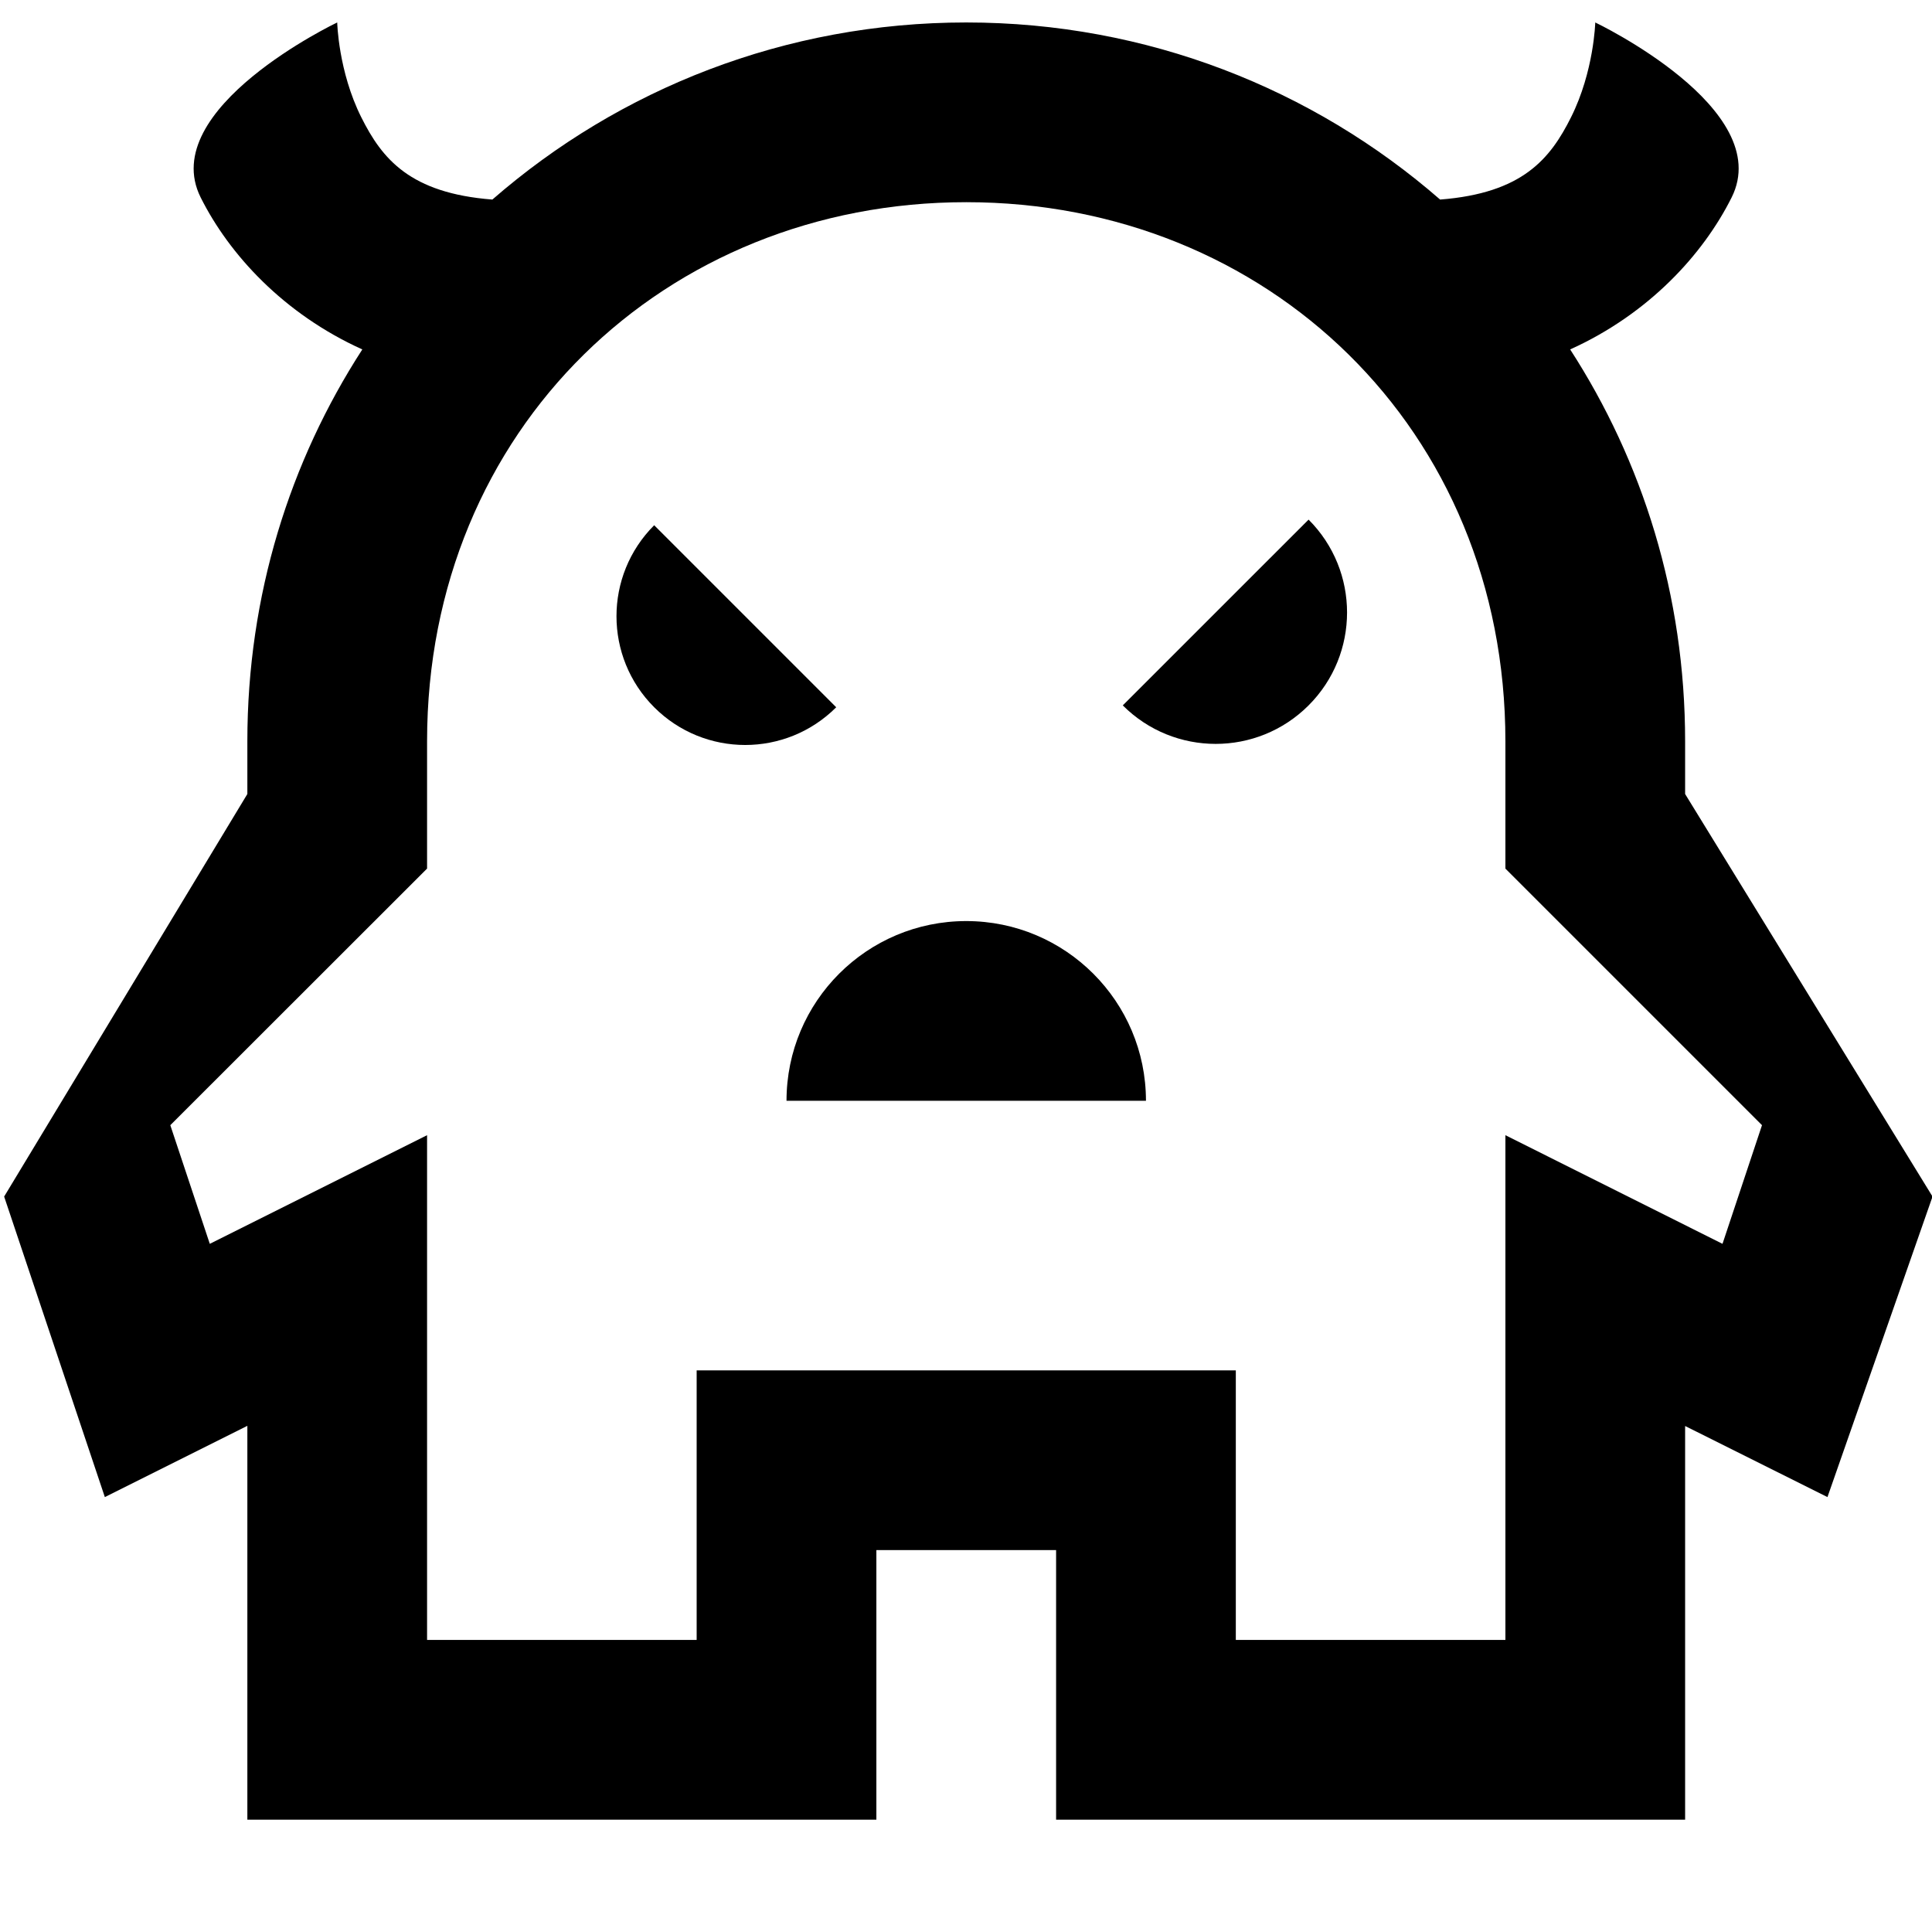
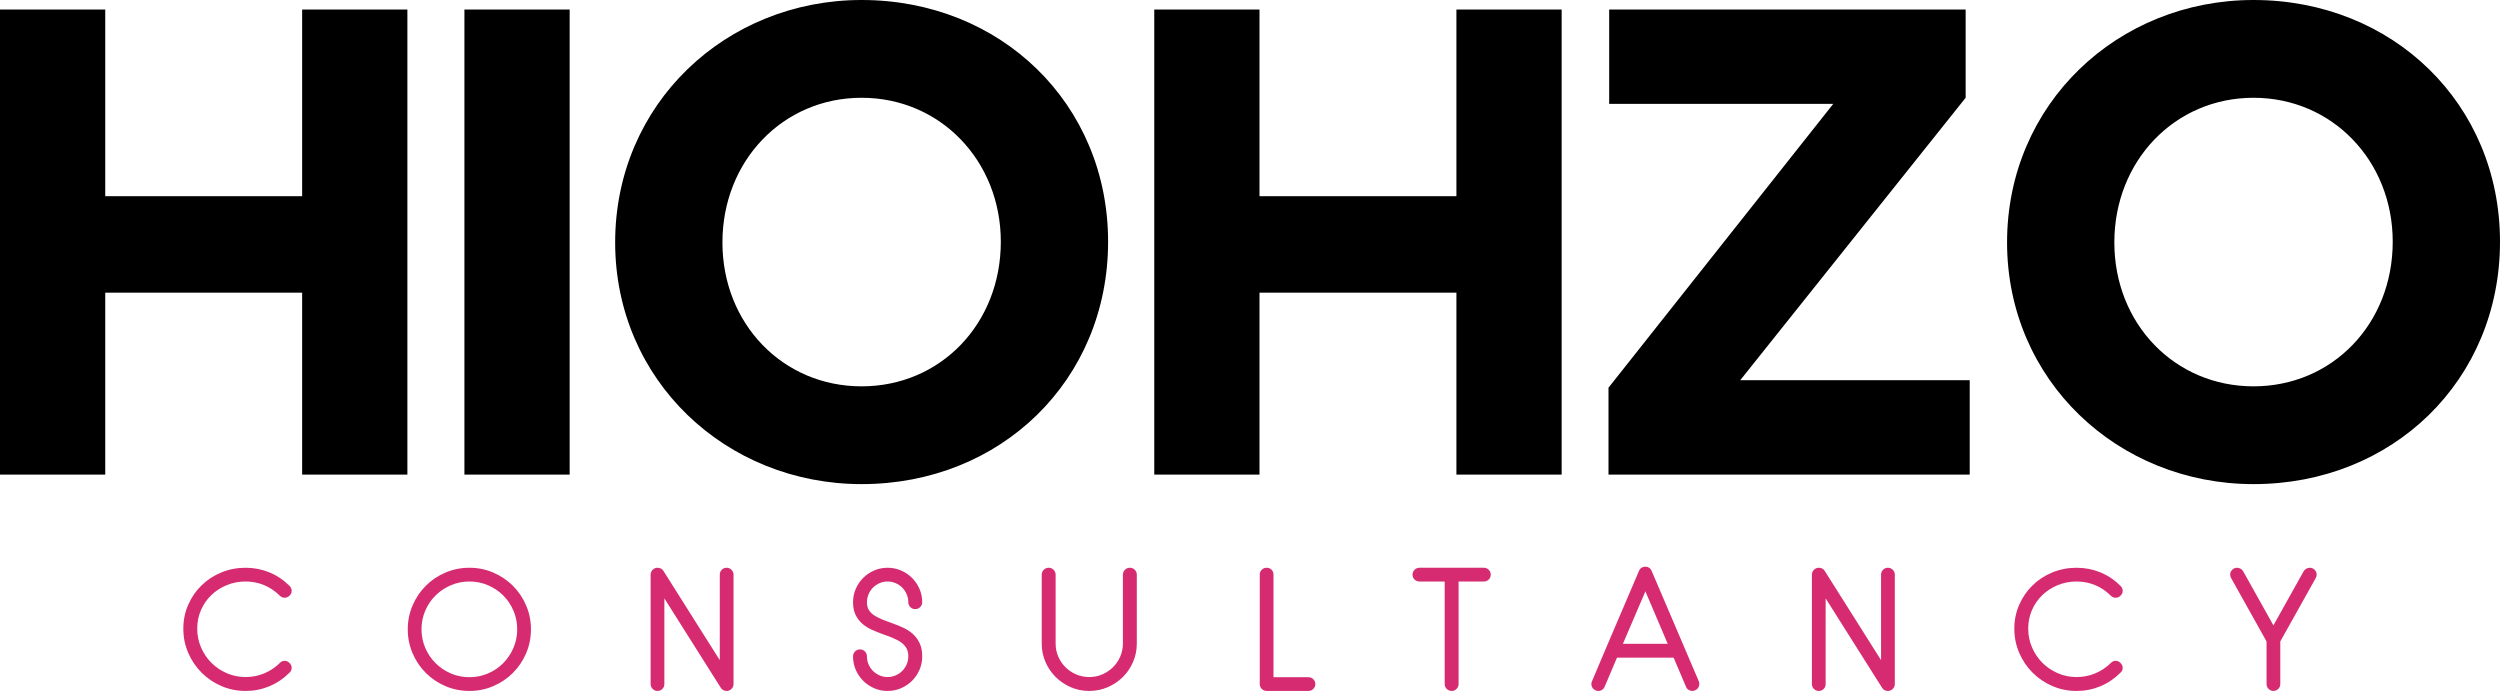
- <svg xmlns="http://www.w3.org/2000/svg" style="isolation:isolate" viewBox="0 0 172 172" width="172pt" height="172pt">
-   <defs>
-     <clipPath id="_clipPath_YB5TUb5vINZUSHoIZKEkthspEbxCX7y4">
-       <rect width="172" height="172" />
-     </clipPath>
-   </defs>
-   <g clip-path="url(#_clipPath_YB5TUb5vINZUSHoIZKEkthspEbxCX7y4)">
-     <path d=" M 30.021 2 C 30.021 2 13.911 9.67 17.865 17.578 C 20.4 22.648 25.252 27.944 32.256 31.109 C 25.818 41.06 22.021 52.974 22.021 66 L 22.021 70.688 L 0.369 106.526 L 9.334 133.281 L 22.021 126.938 L 22.021 162 L 78.021 162 L 78.021 138 L 94.021 138 L 94.021 162 L 150.021 162 L 150.021 126.953 L 162.693 133.281 L 172.047 106.526 L 150.021 70.688 L 150.021 66 C 150.021 52.974 146.224 41.06 139.787 31.109 C 146.785 27.944 151.627 22.648 154.162 17.578 C 158.116 9.67 142.021 2 142.021 2 L 142.021 2 C 142.021 2 141.911 6.346 139.865 10.438 C 138.012 14.144 135.544 17.197 128.209 17.766 C 116.9 7.914 102.127 2 86.021 2 C 69.916 2 55.143 7.914 43.834 17.766 C 36.496 17.197 34.015 14.144 32.162 10.438 C 30.116 6.346 30.021 2 30.021 2 L 30.021 2 Z " fill="rgb(0,0,0)" />
-     <path d=" M 86.021 18 C 112.811 18 134.021 38.179 134.021 66 L 134.021 77.328 L 156.865 100.172 L 153.349 110.734 L 134.021 101.063 L 134.021 146 L 110.021 146 L 110.021 122 L 62.021 122 L 62.021 146 L 38.021 146 L 38.021 101.063 L 18.677 110.734 L 15.162 100.172 L 38.021 77.328 L 38.021 66 C 38.021 38.179 59.232 18 86.021 18 Z " fill="rgb(255,255,255)" />
-     <path d=" M 102.021 98 C 102.021 89.16 94.853 82 86.021 82 C 77.181 82 70.021 89.16 70.021 98 L 102.021 98 Z " fill="rgb(0,0,0)" />
-     <path d=" M 58.24 46.76 C 53.763 51.237 53.767 58.493 58.24 62.966 C 62.717 67.443 69.969 67.443 74.446 62.966 L 58.24 46.76 Z " fill="rgb(0,0,0)" />
-     <path d=" M 116.499 46.259 C 121.068 50.828 121.064 58.234 116.499 62.799 C 111.929 67.369 104.527 67.369 99.958 62.799 L 116.499 46.259 Z " fill="rgb(0,0,0)" />
+ <svg xmlns="http://www.w3.org/2000/svg" width="300" height="82.918" viewBox="0 0 300 82.918">
+   <g transform="matrix(4.073873,0,0,4.073873,-3.422052,-24.52472)">
+     <path d="M9.74 20 l0 -5.36 l-5.8 0 l0 5.36 l-3.1 0 l0 -13.7 l3.1 0 l0 5.5 l5.8 0 l0 -5.5 l3.1 0 l0 13.7 l-3.1 0 z M17.62 20 l-3.1 0 l0 -13.7 l3.1 0 l0 13.7 z M26.22 20.28 c-4 0 -7.26 -3.06 -7.26 -7.12 c0 -4.08 3.26 -7.14 7.26 -7.14 c4.1 0 7.26 3.06 7.26 7.12 c0 4.08 -3.16 7.14 -7.26 7.14 z M26.22 17.4 c2.32 0 4.1 -1.84 4.1 -4.26 c0 -2.38 -1.78 -4.24 -4.1 -4.24 s-4.1 1.86 -4.1 4.26 s1.78 4.24 4.1 4.24 z M43.74 20 l0 -5.36 l-5.8 0 l0 5.36 l-3.1 0 l0 -13.7 l3.1 0 l0 5.5 l5.8 0 l0 -5.5 l3.1 0 l0 13.7 l-3.1 0 z M58.74 8.9 l-6.64 8.32 l6.76 0 l0 2.78 l-10.64 0 l0 -2.56 l6.62 -8.36 l-6.6 0 l0 -2.78 l10.5 0 l0 2.6 z M67.22 20.28 c-4 0 -7.26 -3.06 -7.26 -7.12 c0 -4.08 3.26 -7.14 7.26 -7.14 c4.1 0 7.26 3.06 7.26 7.12 c0 4.08 -3.16 7.14 -7.26 7.14 z M67.22 17.4 c2.32 0 4.1 -1.84 4.1 -4.26 c0 -2.38 -1.78 -4.24 -4.1 -4.24 s-4.1 1.86 -4.1 4.26 s1.78 4.24 4.1 4.24 z" />
+   </g>
+   <g transform="matrix(0.9367338,0,0,0.9367338,20.85718,63.89711)" fill="#d62b70">
+     <path d="M9.2 20.3 c-1.107 0 -2.143 -0.21 -3.11 -0.63 s-1.81 -0.99 -2.53 -1.71 s-1.29 -1.563 -1.71 -2.53 s-0.63 -2.003 -0.63 -3.11 c0 -1.093 0.21 -2.117 0.63 -3.07 s0.99 -1.78 1.71 -2.48 s1.563 -1.25 2.53 -1.65 s2.003 -0.6 3.11 -0.6 c1.067 0 2.08 0.197 3.04 0.59 s1.82 0.97 2.58 1.73 c0.187 0.187 0.28 0.4 0.28 0.64 s-0.093 0.447 -0.28 0.62 c-0.173 0.173 -0.38 0.26 -0.62 0.26 s-0.447 -0.087 -0.62 -0.26 c-0.6 -0.6 -1.273 -1.053 -2.02 -1.36 s-1.533 -0.46 -2.36 -0.46 c-0.867 0 -1.677 0.157 -2.43 0.47 s-1.41 0.74 -1.97 1.28 s-1 1.177 -1.32 1.91 s-0.48 1.527 -0.48 2.38 s0.163 1.657 0.49 2.41 s0.77 1.41 1.33 1.97 s1.217 1.003 1.97 1.33 s1.557 0.49 2.41 0.49 c0.827 0 1.613 -0.153 2.36 -0.46 s1.42 -0.753 2.02 -1.34 c0.173 -0.187 0.38 -0.28 0.62 -0.28 s0.447 0.093 0.62 0.28 c0.187 0.173 0.28 0.38 0.28 0.62 s-0.093 0.447 -0.28 0.62 c-0.76 0.76 -1.62 1.34 -2.58 1.74 s-1.973 0.6 -3.04 0.6 z M37.871 20.3 c-1.093 0 -2.12 -0.207 -3.08 -0.62 s-1.797 -0.977 -2.51 -1.69 s-1.277 -1.55 -1.69 -2.51 s-0.62 -1.987 -0.62 -3.08 c0 -1.08 0.207 -2.1 0.62 -3.06 s0.977 -1.797 1.69 -2.51 s1.55 -1.277 2.51 -1.69 s1.987 -0.62 3.08 -0.62 c1.08 0 2.1 0.207 3.06 0.62 s1.797 0.977 2.51 1.69 s1.277 1.55 1.69 2.51 s0.62 1.98 0.62 3.06 c0 1.093 -0.207 2.12 -0.62 3.08 s-0.977 1.797 -1.69 2.51 s-1.55 1.277 -2.51 1.69 s-1.98 0.62 -3.06 0.62 z M37.871 6.28 c-0.84 0 -1.633 0.16 -2.38 0.48 s-1.4 0.757 -1.96 1.31 s-1 1.203 -1.32 1.95 s-0.48 1.54 -0.48 2.38 s0.16 1.633 0.48 2.38 s0.76 1.4 1.32 1.96 s1.213 1 1.96 1.32 s1.54 0.48 2.38 0.48 s1.633 -0.16 2.38 -0.48 s1.397 -0.76 1.95 -1.32 s0.99 -1.213 1.31 -1.96 s0.48 -1.54 0.48 -2.38 s-0.16 -1.633 -0.48 -2.38 s-0.757 -1.397 -1.31 -1.95 s-1.203 -0.99 -1.95 -1.31 s-1.54 -0.48 -2.38 -0.48 z M70.822 20.3 c-0.333 0 -0.587 -0.14 -0.76 -0.42 l-7.22 -11.44 l0 10.98 c0 0.24 -0.083 0.447 -0.25 0.62 s-0.377 0.26 -0.63 0.26 c-0.24 0 -0.447 -0.087 -0.62 -0.26 s-0.26 -0.38 -0.26 -0.62 l0 -14.02 c0 -0.24 0.087 -0.447 0.26 -0.62 s0.38 -0.26 0.62 -0.26 c0.333 0 0.587 0.133 0.76 0.4 l7.22 11.44 l0 -10.96 c0 -0.24 0.083 -0.447 0.25 -0.62 s0.377 -0.26 0.63 -0.26 c0.24 0 0.447 0.087 0.62 0.26 s0.26 0.38 0.26 0.62 l0 14.02 c0 0.24 -0.087 0.447 -0.26 0.62 s-0.38 0.26 -0.62 0.26 z M91.433 20.3 c-0.613 0 -1.187 -0.117 -1.72 -0.35 s-1 -0.55 -1.4 -0.95 s-0.717 -0.867 -0.95 -1.4 s-0.35 -1.107 -0.35 -1.72 c0 -0.253 0.087 -0.467 0.26 -0.64 s0.387 -0.26 0.64 -0.26 c0.24 0 0.447 0.087 0.62 0.26 s0.26 0.387 0.26 0.64 c0 0.36 0.07 0.7 0.21 1.02 s0.33 0.6 0.57 0.84 s0.52 0.43 0.84 0.57 s0.66 0.21 1.02 0.21 s0.703 -0.07 1.03 -0.21 s0.61 -0.33 0.85 -0.57 s0.43 -0.52 0.57 -0.84 s0.21 -0.66 0.21 -1.02 c0 -0.44 -0.087 -0.803 -0.26 -1.09 s-0.413 -0.537 -0.72 -0.75 c-0.147 -0.107 -0.313 -0.203 -0.5 -0.29 s-0.38 -0.177 -0.58 -0.27 c-0.2 -0.08 -0.407 -0.16 -0.62 -0.24 s-0.433 -0.16 -0.66 -0.24 c-0.44 -0.16 -0.883 -0.34 -1.33 -0.54 s-0.847 -0.45 -1.2 -0.75 s-0.643 -0.673 -0.87 -1.12 s-0.34 -0.997 -0.34 -1.65 c0 -0.613 0.117 -1.187 0.35 -1.72 s0.55 -1 0.95 -1.4 s0.867 -0.717 1.4 -0.95 s1.107 -0.35 1.72 -0.35 s1.19 0.117 1.73 0.35 s1.01 0.55 1.41 0.95 s0.717 0.867 0.95 1.4 s0.35 1.107 0.35 1.72 c0 0.24 -0.087 0.447 -0.26 0.62 s-0.387 0.26 -0.64 0.26 c-0.24 0 -0.447 -0.087 -0.62 -0.26 s-0.26 -0.38 -0.26 -0.62 c0 -0.36 -0.07 -0.703 -0.21 -1.03 s-0.33 -0.61 -0.57 -0.85 s-0.523 -0.43 -0.85 -0.57 s-0.67 -0.21 -1.03 -0.21 s-0.7 0.07 -1.02 0.21 s-0.6 0.33 -0.84 0.57 s-0.43 0.523 -0.57 0.85 s-0.21 0.67 -0.21 1.03 c0 0.4 0.083 0.733 0.25 1 s0.403 0.5 0.71 0.7 c0.32 0.2 0.68 0.38 1.08 0.54 l0.64 0.24 l0.66 0.24 c0.44 0.16 0.883 0.343 1.33 0.55 s0.847 0.467 1.2 0.78 s0.643 0.703 0.87 1.17 s0.34 1.04 0.34 1.72 c0 0.613 -0.117 1.187 -0.35 1.72 s-0.55 1 -0.95 1.4 s-0.87 0.717 -1.41 0.95 s-1.117 0.35 -1.73 0.35 z M117.264 20.3 c-0.84 0 -1.627 -0.16 -2.36 -0.48 s-1.377 -0.753 -1.93 -1.3 s-0.99 -1.19 -1.31 -1.93 s-0.48 -1.53 -0.48 -2.37 l0 -8.82 c0 -0.24 0.087 -0.447 0.26 -0.62 s0.387 -0.26 0.64 -0.26 c0.24 0 0.447 0.087 0.62 0.26 s0.26 0.38 0.26 0.62 l0 8.82 c0 0.6 0.113 1.16 0.34 1.68 s0.533 0.973 0.92 1.36 s0.843 0.693 1.37 0.92 s1.083 0.34 1.67 0.34 c0.6 0 1.16 -0.113 1.68 -0.34 s0.977 -0.533 1.37 -0.92 s0.703 -0.843 0.93 -1.37 s0.34 -1.083 0.34 -1.67 l0 -8.82 c0 -0.24 0.087 -0.447 0.26 -0.62 s0.38 -0.26 0.62 -0.26 c0.253 0 0.467 0.087 0.64 0.26 s0.26 0.38 0.26 0.62 l0 8.82 c0 0.84 -0.16 1.63 -0.48 2.37 s-0.757 1.383 -1.31 1.93 s-1.2 0.98 -1.94 1.3 s-1.53 0.48 -2.37 0.48 z M145.335 20.3 l-5.34 0 c-0.24 0 -0.447 -0.087 -0.62 -0.26 s-0.26 -0.38 -0.26 -0.62 l0 -14.02 c0 -0.253 0.087 -0.463 0.26 -0.63 s0.38 -0.25 0.62 -0.25 c0.253 0 0.463 0.083 0.63 0.25 s0.25 0.377 0.25 0.63 l0 13.14 l4.46 0 c0.253 0 0.467 0.087 0.64 0.26 s0.26 0.38 0.26 0.62 s-0.087 0.447 -0.26 0.62 s-0.387 0.26 -0.64 0.26 z M167.826 6.28 l-3.24 0 l0 13.14 c0 0.24 -0.087 0.447 -0.26 0.62 s-0.38 0.26 -0.62 0.26 c-0.253 0 -0.467 -0.087 -0.64 -0.26 s-0.26 -0.38 -0.26 -0.62 l0 -13.14 l-3.24 0 c-0.24 0 -0.447 -0.083 -0.62 -0.25 s-0.26 -0.377 -0.26 -0.63 c0 -0.24 0.087 -0.447 0.26 -0.62 s0.38 -0.26 0.62 -0.26 l8.26 0 c0.24 0 0.447 0.087 0.62 0.26 s0.26 0.38 0.26 0.62 c0 0.253 -0.087 0.463 -0.26 0.63 s-0.38 0.25 -0.62 0.25 z M194.877 20.22 c-0.107 0.053 -0.22 0.08 -0.34 0.08 c-0.173 0 -0.337 -0.047 -0.49 -0.14 s-0.263 -0.227 -0.33 -0.4 l-1.58 -3.72 l-7.26 0 l-1.58 3.72 c-0.093 0.227 -0.253 0.387 -0.48 0.48 s-0.453 0.087 -0.68 -0.02 c-0.227 -0.093 -0.387 -0.253 -0.48 -0.48 s-0.087 -0.453 0.02 -0.68 l1.8 -4.26 l4.22 -9.88 c0.067 -0.173 0.173 -0.307 0.32 -0.4 s0.313 -0.14 0.5 -0.14 c0.173 0 0.333 0.047 0.48 0.14 s0.253 0.227 0.32 0.4 c1.013 2.373 2.02 4.73 3.02 7.07 s2.007 4.697 3.02 7.07 c0.093 0.227 0.093 0.453 0 0.68 s-0.253 0.387 -0.48 0.48 z M188.517 7.54 l-2.88 6.72 l5.74 0 z M219.588 20.3 c-0.333 0 -0.587 -0.14 -0.76 -0.42 l-7.22 -11.44 l0 10.98 c0 0.24 -0.083 0.447 -0.25 0.62 s-0.377 0.26 -0.63 0.26 c-0.24 0 -0.447 -0.087 -0.62 -0.26 s-0.26 -0.38 -0.26 -0.62 l0 -14.02 c0 -0.24 0.087 -0.447 0.26 -0.62 s0.38 -0.26 0.62 -0.26 c0.333 0 0.587 0.133 0.76 0.4 l7.22 11.44 l0 -10.96 c0 -0.24 0.083 -0.447 0.25 -0.62 s0.377 -0.26 0.63 -0.26 c0.24 0 0.447 0.087 0.62 0.26 s0.26 0.38 0.26 0.62 l0 14.02 c0 0.24 -0.087 0.447 -0.26 0.62 s-0.38 0.26 -0.62 0.26 z M243.759 20.3 c-1.107 0 -2.143 -0.21 -3.11 -0.63 s-1.81 -0.99 -2.53 -1.71 s-1.29 -1.563 -1.71 -2.53 s-0.63 -2.003 -0.63 -3.11 c0 -1.093 0.21 -2.117 0.63 -3.07 s0.99 -1.78 1.71 -2.48 s1.563 -1.25 2.53 -1.65 s2.003 -0.6 3.11 -0.6 c1.067 0 2.08 0.197 3.04 0.59 s1.82 0.97 2.58 1.73 c0.187 0.187 0.28 0.4 0.28 0.64 s-0.093 0.447 -0.28 0.62 c-0.173 0.173 -0.38 0.26 -0.62 0.26 s-0.447 -0.087 -0.62 -0.26 c-0.6 -0.6 -1.273 -1.053 -2.02 -1.36 s-1.533 -0.46 -2.36 -0.46 c-0.867 0 -1.677 0.157 -2.43 0.47 s-1.41 0.74 -1.97 1.28 s-1 1.177 -1.32 1.91 s-0.48 1.527 -0.48 2.38 s0.163 1.657 0.49 2.41 s0.77 1.41 1.33 1.97 s1.217 1.003 1.97 1.33 s1.557 0.49 2.41 0.49 c0.827 0 1.613 -0.153 2.36 -0.46 s1.42 -0.753 2.02 -1.34 c0.173 -0.187 0.38 -0.28 0.62 -0.28 s0.447 0.093 0.62 0.28 c0.187 0.173 0.28 0.38 0.28 0.62 s-0.093 0.447 -0.28 0.62 c-0.76 0.76 -1.62 1.34 -2.58 1.74 s-1.973 0.6 -3.04 0.6 z M274.39 5.84 l-4.54 8.12 l0 5.46 c0 0.24 -0.087 0.447 -0.26 0.62 s-0.38 0.26 -0.62 0.26 s-0.447 -0.087 -0.62 -0.26 s-0.26 -0.38 -0.26 -0.62 l0 -5.46 l-4.54 -8.12 c-0.08 -0.133 -0.12 -0.28 -0.12 -0.44 c0 -0.24 0.087 -0.447 0.26 -0.62 s0.38 -0.26 0.62 -0.26 c0.16 0 0.31 0.04 0.45 0.12 s0.25 0.187 0.33 0.32 l3.88 6.94 l3.88 -6.94 c0.08 -0.133 0.19 -0.24 0.33 -0.32 s0.29 -0.12 0.45 -0.12 c0.24 0 0.447 0.087 0.62 0.26 s0.26 0.38 0.26 0.62 c0 0.16 -0.04 0.307 -0.12 0.44 z" />
  </g>
</svg>
